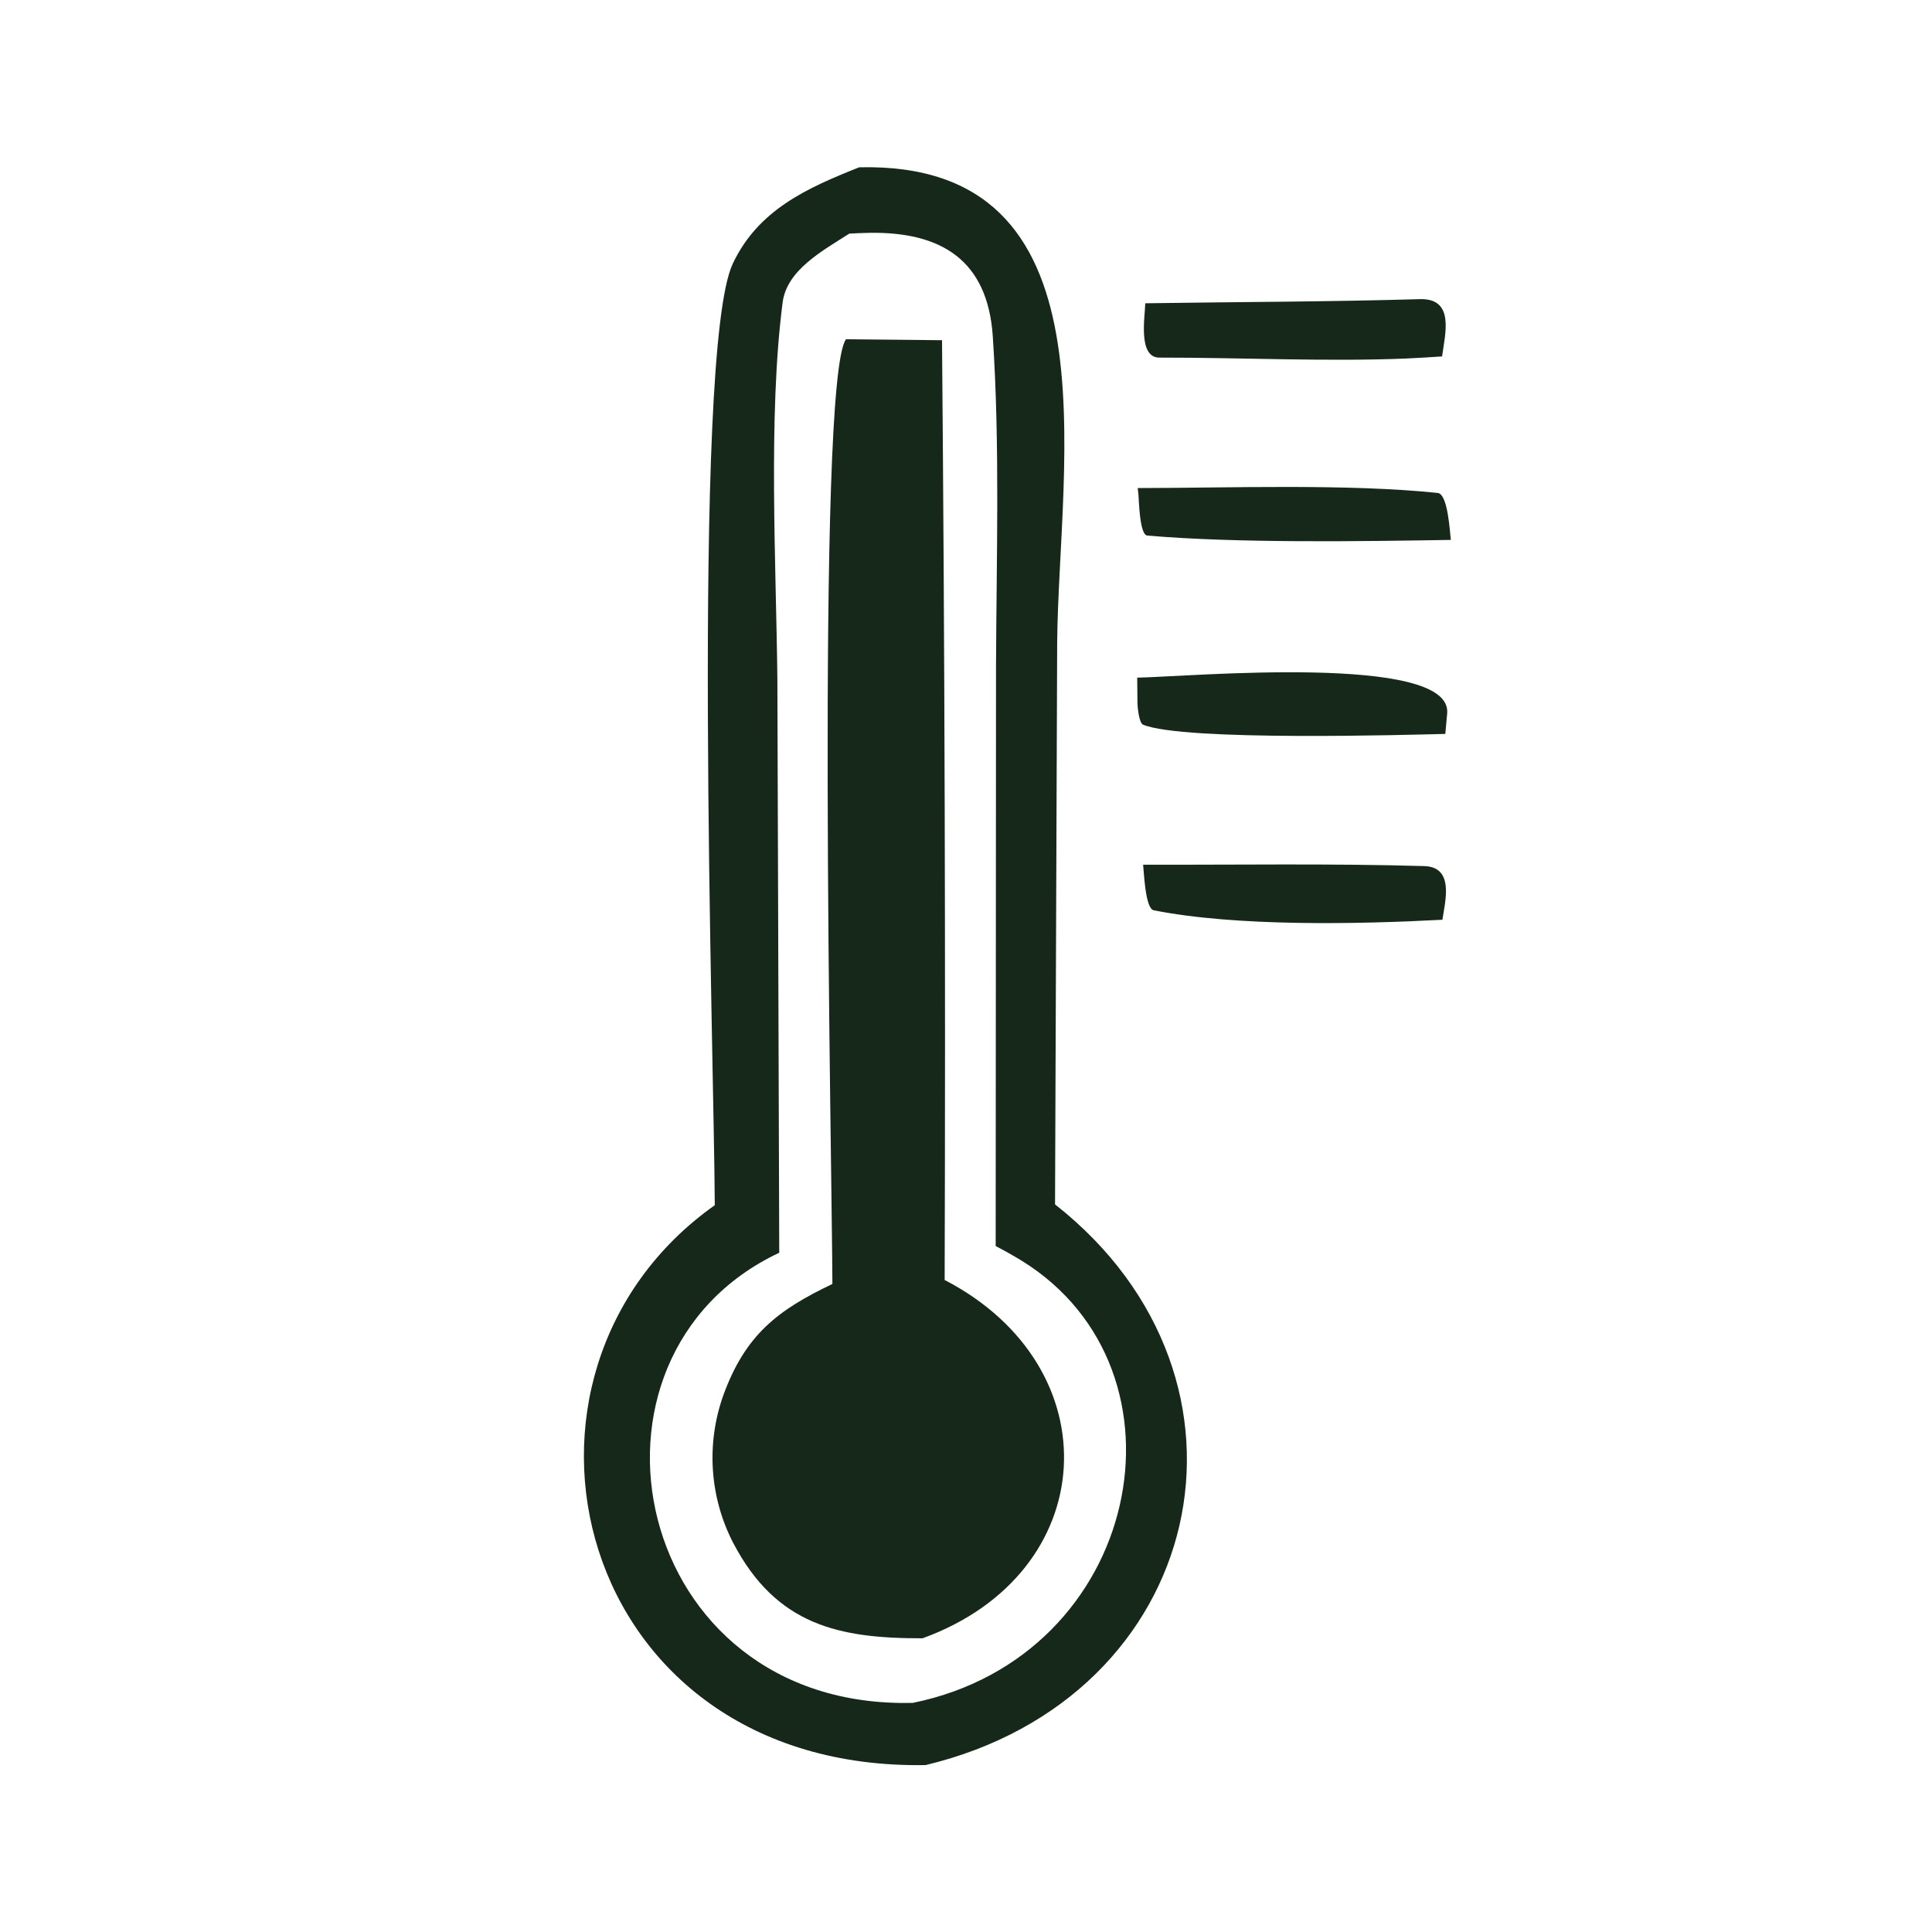
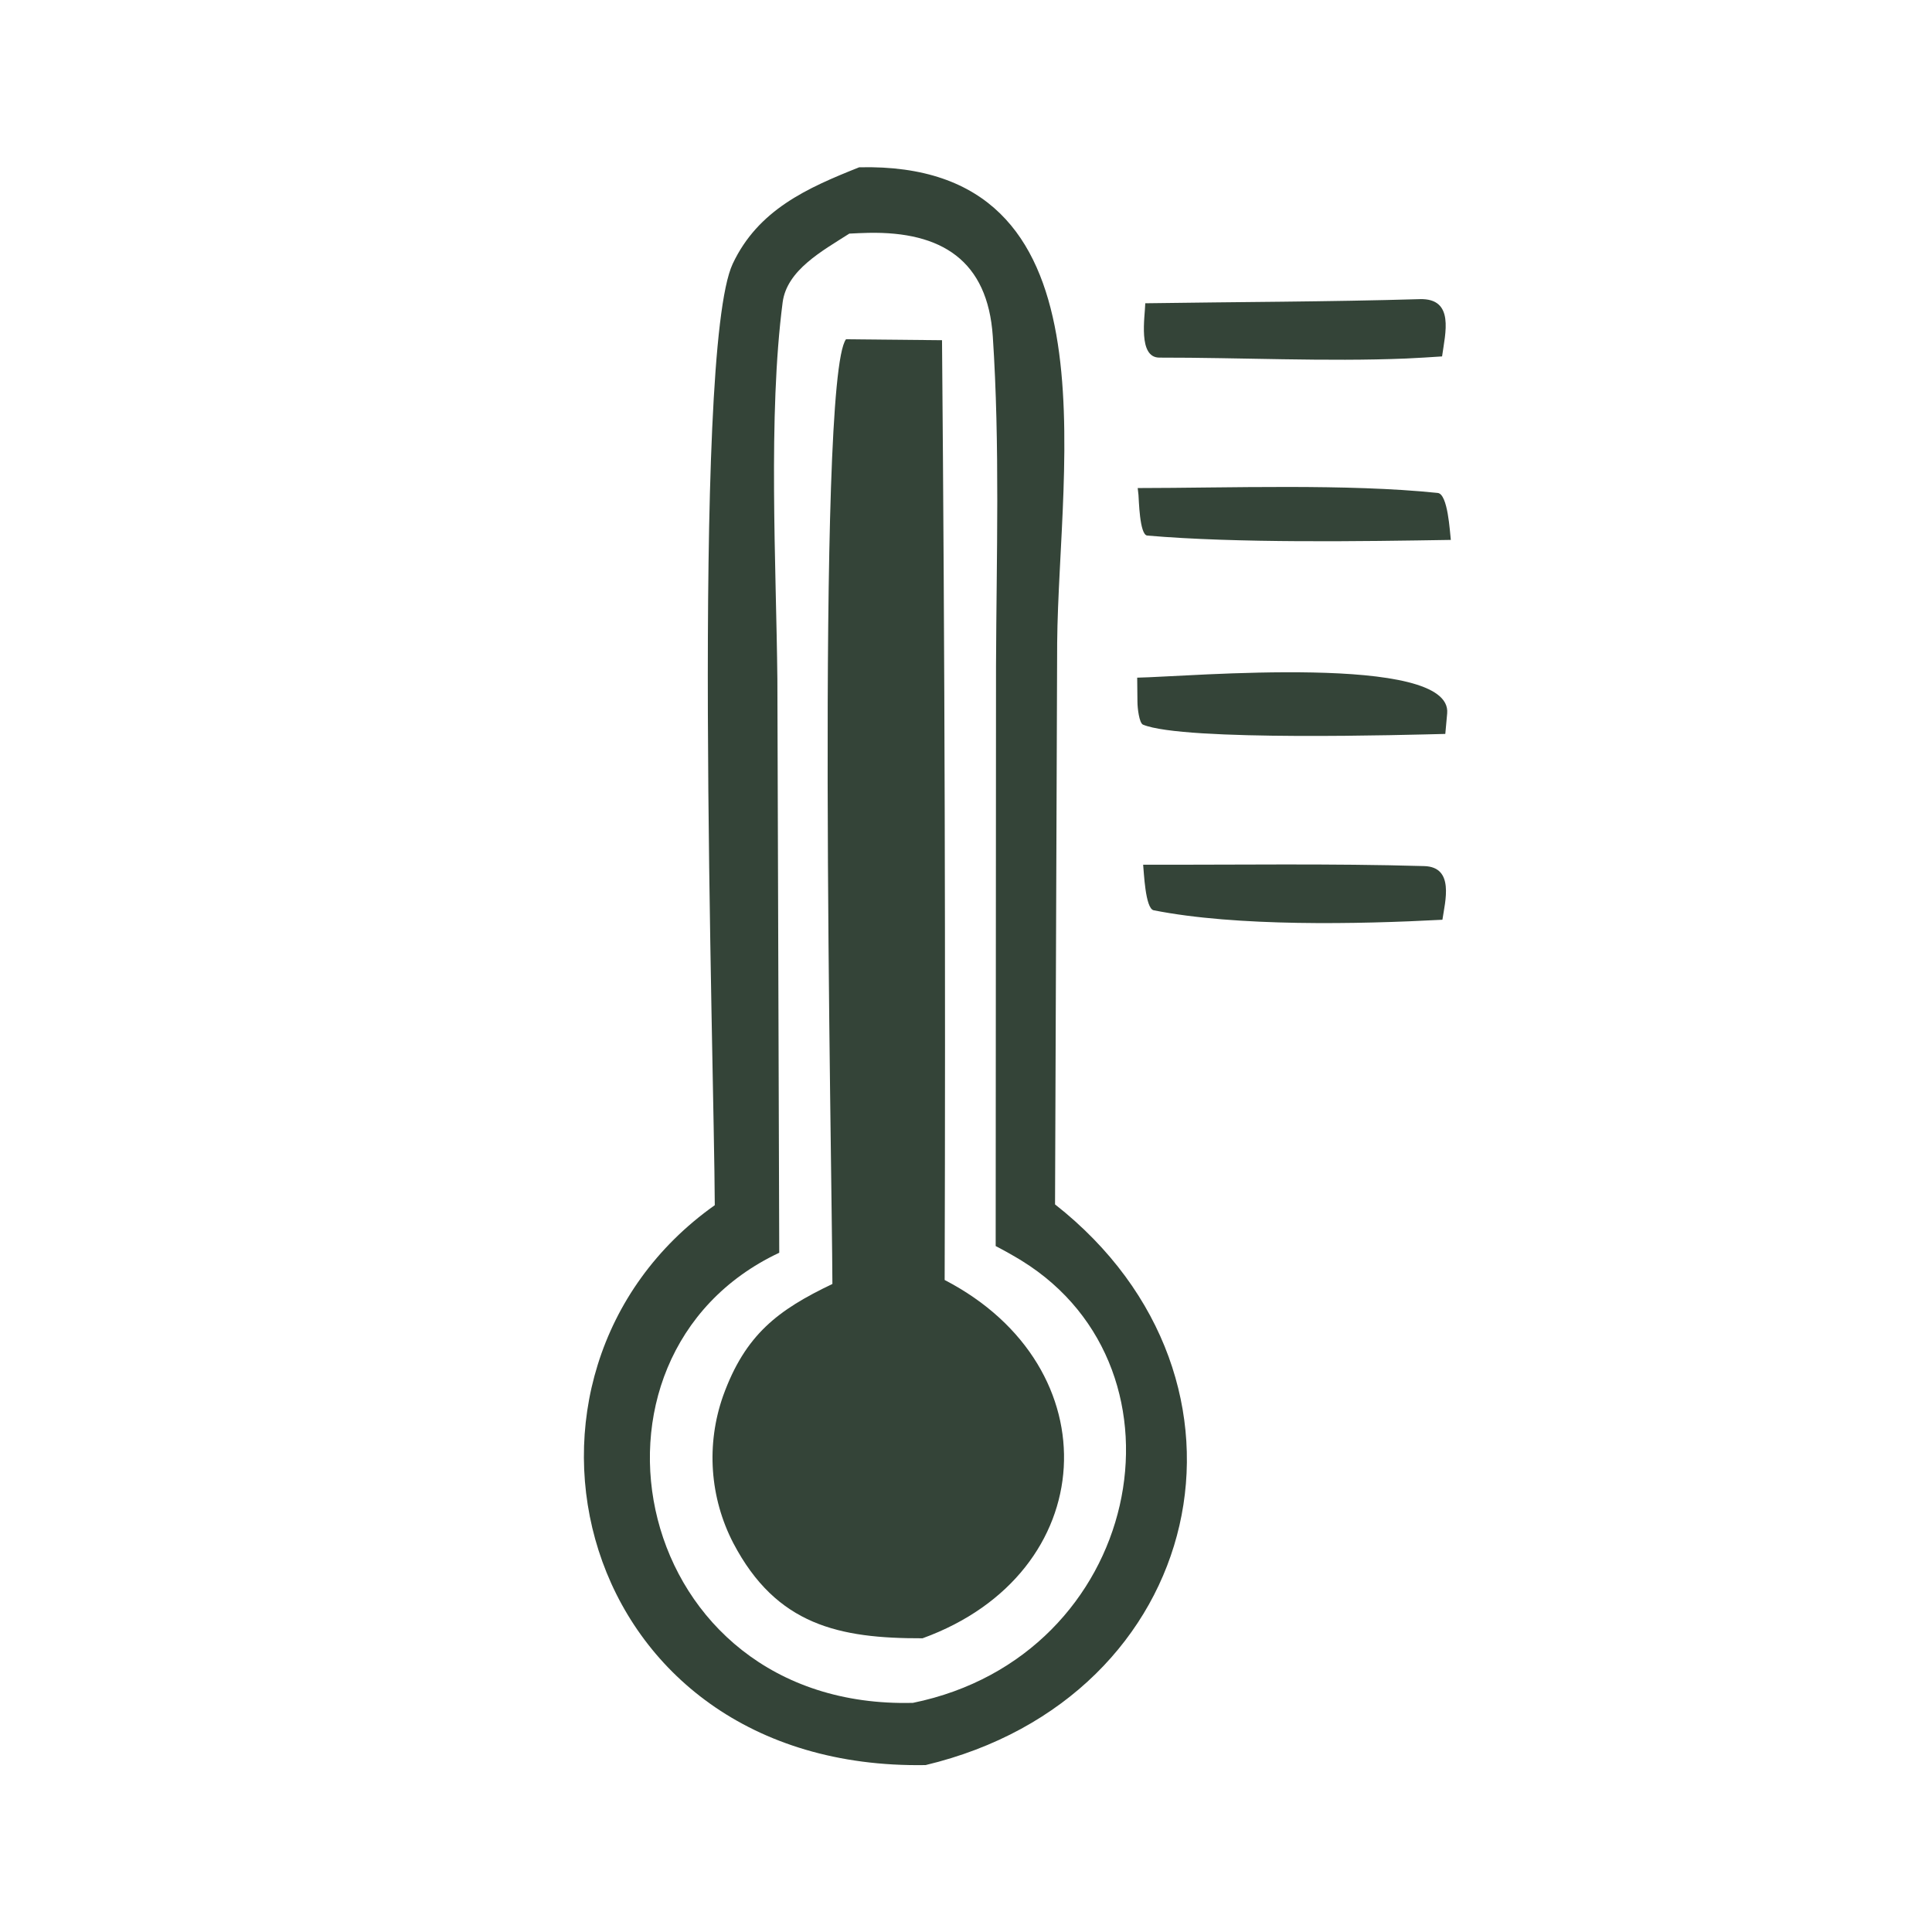
- <svg xmlns="http://www.w3.org/2000/svg" viewBox="1036.11 732.51 227.18 227.18">
-   <path d="M 1137.14 752.182 C 1167.72 751.445 1160.61 786.769 1160.42 808.094 L 1160.17 874.133 C 1186.45 894.783 1177.97 932.169 1144.95 940.062 C 1103.4 940.762 1092.22 894.015 1120.16 874.225 C 1120.09 857.2 1117.36 773.972 1122.27 763.525 C 1125.26 757.181 1131.02 754.613 1137.14 752.182 z" fill="rgb(22,40,26)" transform="translate(0,0)" />
-   <path d="M 1135.98 759.98 C 1136.73 759.938 1137.47 759.909 1138.22 759.891 C 1146.82 759.717 1152.25 763.126 1152.85 772.058 C 1153.7 784.849 1153.28 797.946 1153.23 810.767 L 1153.19 879.032 C 1154.23 879.573 1155.26 880.149 1156.26 880.762 C 1177.13 893.682 1170.36 927.251 1143.46 932.746 C 1110.28 933.597 1101.84 892 1127.74 879.818 L 1127.52 812.38 C 1127.38 798.909 1126.41 781.406 1128.14 768.057 C 1128.64 764.263 1132.8 762.014 1135.98 759.98 z" fill="rgb(255,255,255)" transform="translate(0,0)" />
-   <path d="M 1135.59 772.404 L 1146.88 772.515 C 1147.2 809.35 1147.3 846.186 1147.19 883.022 C 1166.94 893.258 1165.65 917.513 1144.59 925.153 C 1134.8 925.179 1127.42 923.63 1122.35 913.985 C 1119.56 908.621 1119.13 902.342 1121.14 896.644 C 1123.75 889.42 1127.6 886.544 1133.99 883.489 C 1133.95 869.593 1132.01 777.176 1135.59 772.404 z" fill="rgb(22,40,26)" transform="translate(0,0)" />
-   <path d="M 1169.83 812.195 C 1175.65 812.096 1206.93 809.27 1206.28 816.4 L 1206.06 818.81 C 1202.03 818.904 1175.26 819.705 1170.51 817.719 C 1170.07 817.535 1169.86 815.776 1169.86 815.03 L 1169.83 812.195 z" fill="rgb(22,40,26)" transform="translate(0,0)" />
-   <path d="M 1170.78 768.171 C 1181.54 768.009 1192.3 768.003 1203.06 767.686 C 1207.19 767.564 1206.05 771.721 1205.68 774.42 C 1204.27 774.518 1202.87 774.6 1201.46 774.667 C 1192.07 775.053 1181.89 774.548 1172.44 774.561 C 1169.89 774.565 1170.75 769.739 1170.78 768.171 z" fill="rgb(22,40,26)" transform="translate(0,0)" />
-   <path d="M 1170.53 834.191 C 1181.53 834.215 1192.6 834.033 1203.58 834.352 C 1207.16 834.456 1206.04 838.494 1205.72 840.661 C 1195.82 841.189 1181.53 841.483 1171.77 839.548 C 1170.77 839.35 1170.62 834.971 1170.53 834.191 z" fill="rgb(22,40,26)" transform="translate(0,0)" />
-   <path d="M 1169.89 789.899 C 1180.46 789.893 1194.57 789.369 1205.17 790.475 C 1206.37 790.601 1206.59 795.035 1206.71 795.997 C 1196.22 796.167 1181.57 796.398 1171.01 795.485 C 1170.1 795.406 1170.03 791.203 1169.98 790.698 L 1169.89 789.899 z" fill="rgb(22,40,26)" transform="translate(0,0)" />
+ <svg xmlns="http://www.w3.org/2000/svg" viewBox="1036.11 732.51 227.18 227.18" style="color:#16281A">
+   <mask id="md14" maskUnits="userSpaceOnUse" x="1036.11" y="732.51" width="227.18" height="227.18">
+     <rect x="1036.11" y="732.51" width="227.18" height="227.18" fill="black" />
+     <path d="M 1137.14 752.182 C 1167.72 751.445 1160.61 786.769 1160.42 808.094 L 1160.17 874.133 C 1186.45 894.783 1177.97 932.169 1144.95 940.062 C 1103.4 940.762 1092.22 894.015 1120.16 874.225 C 1120.09 857.2 1117.36 773.972 1122.27 763.525 C 1125.26 757.181 1131.02 754.613 1137.14 752.182 z" fill="rgb(222,222,222)" />
+     <path d="M 1135.98 759.98 C 1136.73 759.938 1137.47 759.909 1138.22 759.891 C 1146.82 759.717 1152.25 763.126 1152.85 772.058 C 1153.7 784.849 1153.28 797.946 1153.23 810.767 L 1153.19 879.032 C 1154.23 879.573 1155.26 880.149 1156.26 880.762 C 1177.13 893.682 1170.36 927.251 1143.46 932.746 C 1110.28 933.597 1101.84 892 1127.74 879.818 L 1127.52 812.38 C 1127.38 798.909 1126.41 781.406 1128.14 768.057 C 1128.64 764.263 1132.8 762.014 1135.98 759.98 z" fill="rgb(0,0,0)" />
+     <path d="M 1135.59 772.404 L 1146.88 772.515 C 1147.2 809.35 1147.3 846.186 1147.19 883.022 C 1166.94 893.258 1165.65 917.513 1144.59 925.153 C 1134.8 925.179 1127.42 923.63 1122.35 913.985 C 1119.56 908.621 1119.13 902.342 1121.14 896.644 C 1123.75 889.42 1127.6 886.544 1133.99 883.489 C 1133.95 869.593 1132.01 777.176 1135.59 772.404 z" fill="rgb(222,222,222)" />
+     <path d="M 1169.83 812.195 C 1175.65 812.096 1206.93 809.27 1206.28 816.4 L 1206.06 818.81 C 1202.03 818.904 1175.26 819.705 1170.51 817.719 C 1170.07 817.535 1169.86 815.776 1169.86 815.03 L 1169.83 812.195 z" fill="rgb(222,222,222)" />
+     <path d="M 1170.78 768.171 C 1181.54 768.009 1192.3 768.003 1203.06 767.686 C 1207.19 767.564 1206.05 771.721 1205.68 774.42 C 1204.27 774.518 1202.87 774.6 1201.46 774.667 C 1192.07 775.053 1181.89 774.548 1172.44 774.561 C 1169.89 774.565 1170.75 769.739 1170.78 768.171 z" fill="rgb(222,222,222)" />
+     <path d="M 1170.53 834.191 C 1181.53 834.215 1192.6 834.033 1203.58 834.352 C 1207.16 834.456 1206.04 838.494 1205.72 840.661 C 1195.82 841.189 1181.53 841.483 1171.77 839.548 C 1170.77 839.35 1170.62 834.971 1170.53 834.191 z" fill="rgb(222,222,222)" />
+     <path d="M 1169.89 789.899 C 1180.46 789.893 1194.57 789.369 1205.17 790.475 C 1206.37 790.601 1206.59 795.035 1206.71 795.997 C 1196.22 796.167 1181.57 796.398 1171.01 795.485 C 1170.1 795.406 1170.03 791.203 1169.98 790.698 L 1169.89 789.899 z" fill="rgb(222,222,222)" />
+   </mask>
+   <rect x="1036.11" y="732.51" width="227.18" height="227.18" fill="currentColor" mask="url(#md14)" />
</svg>
